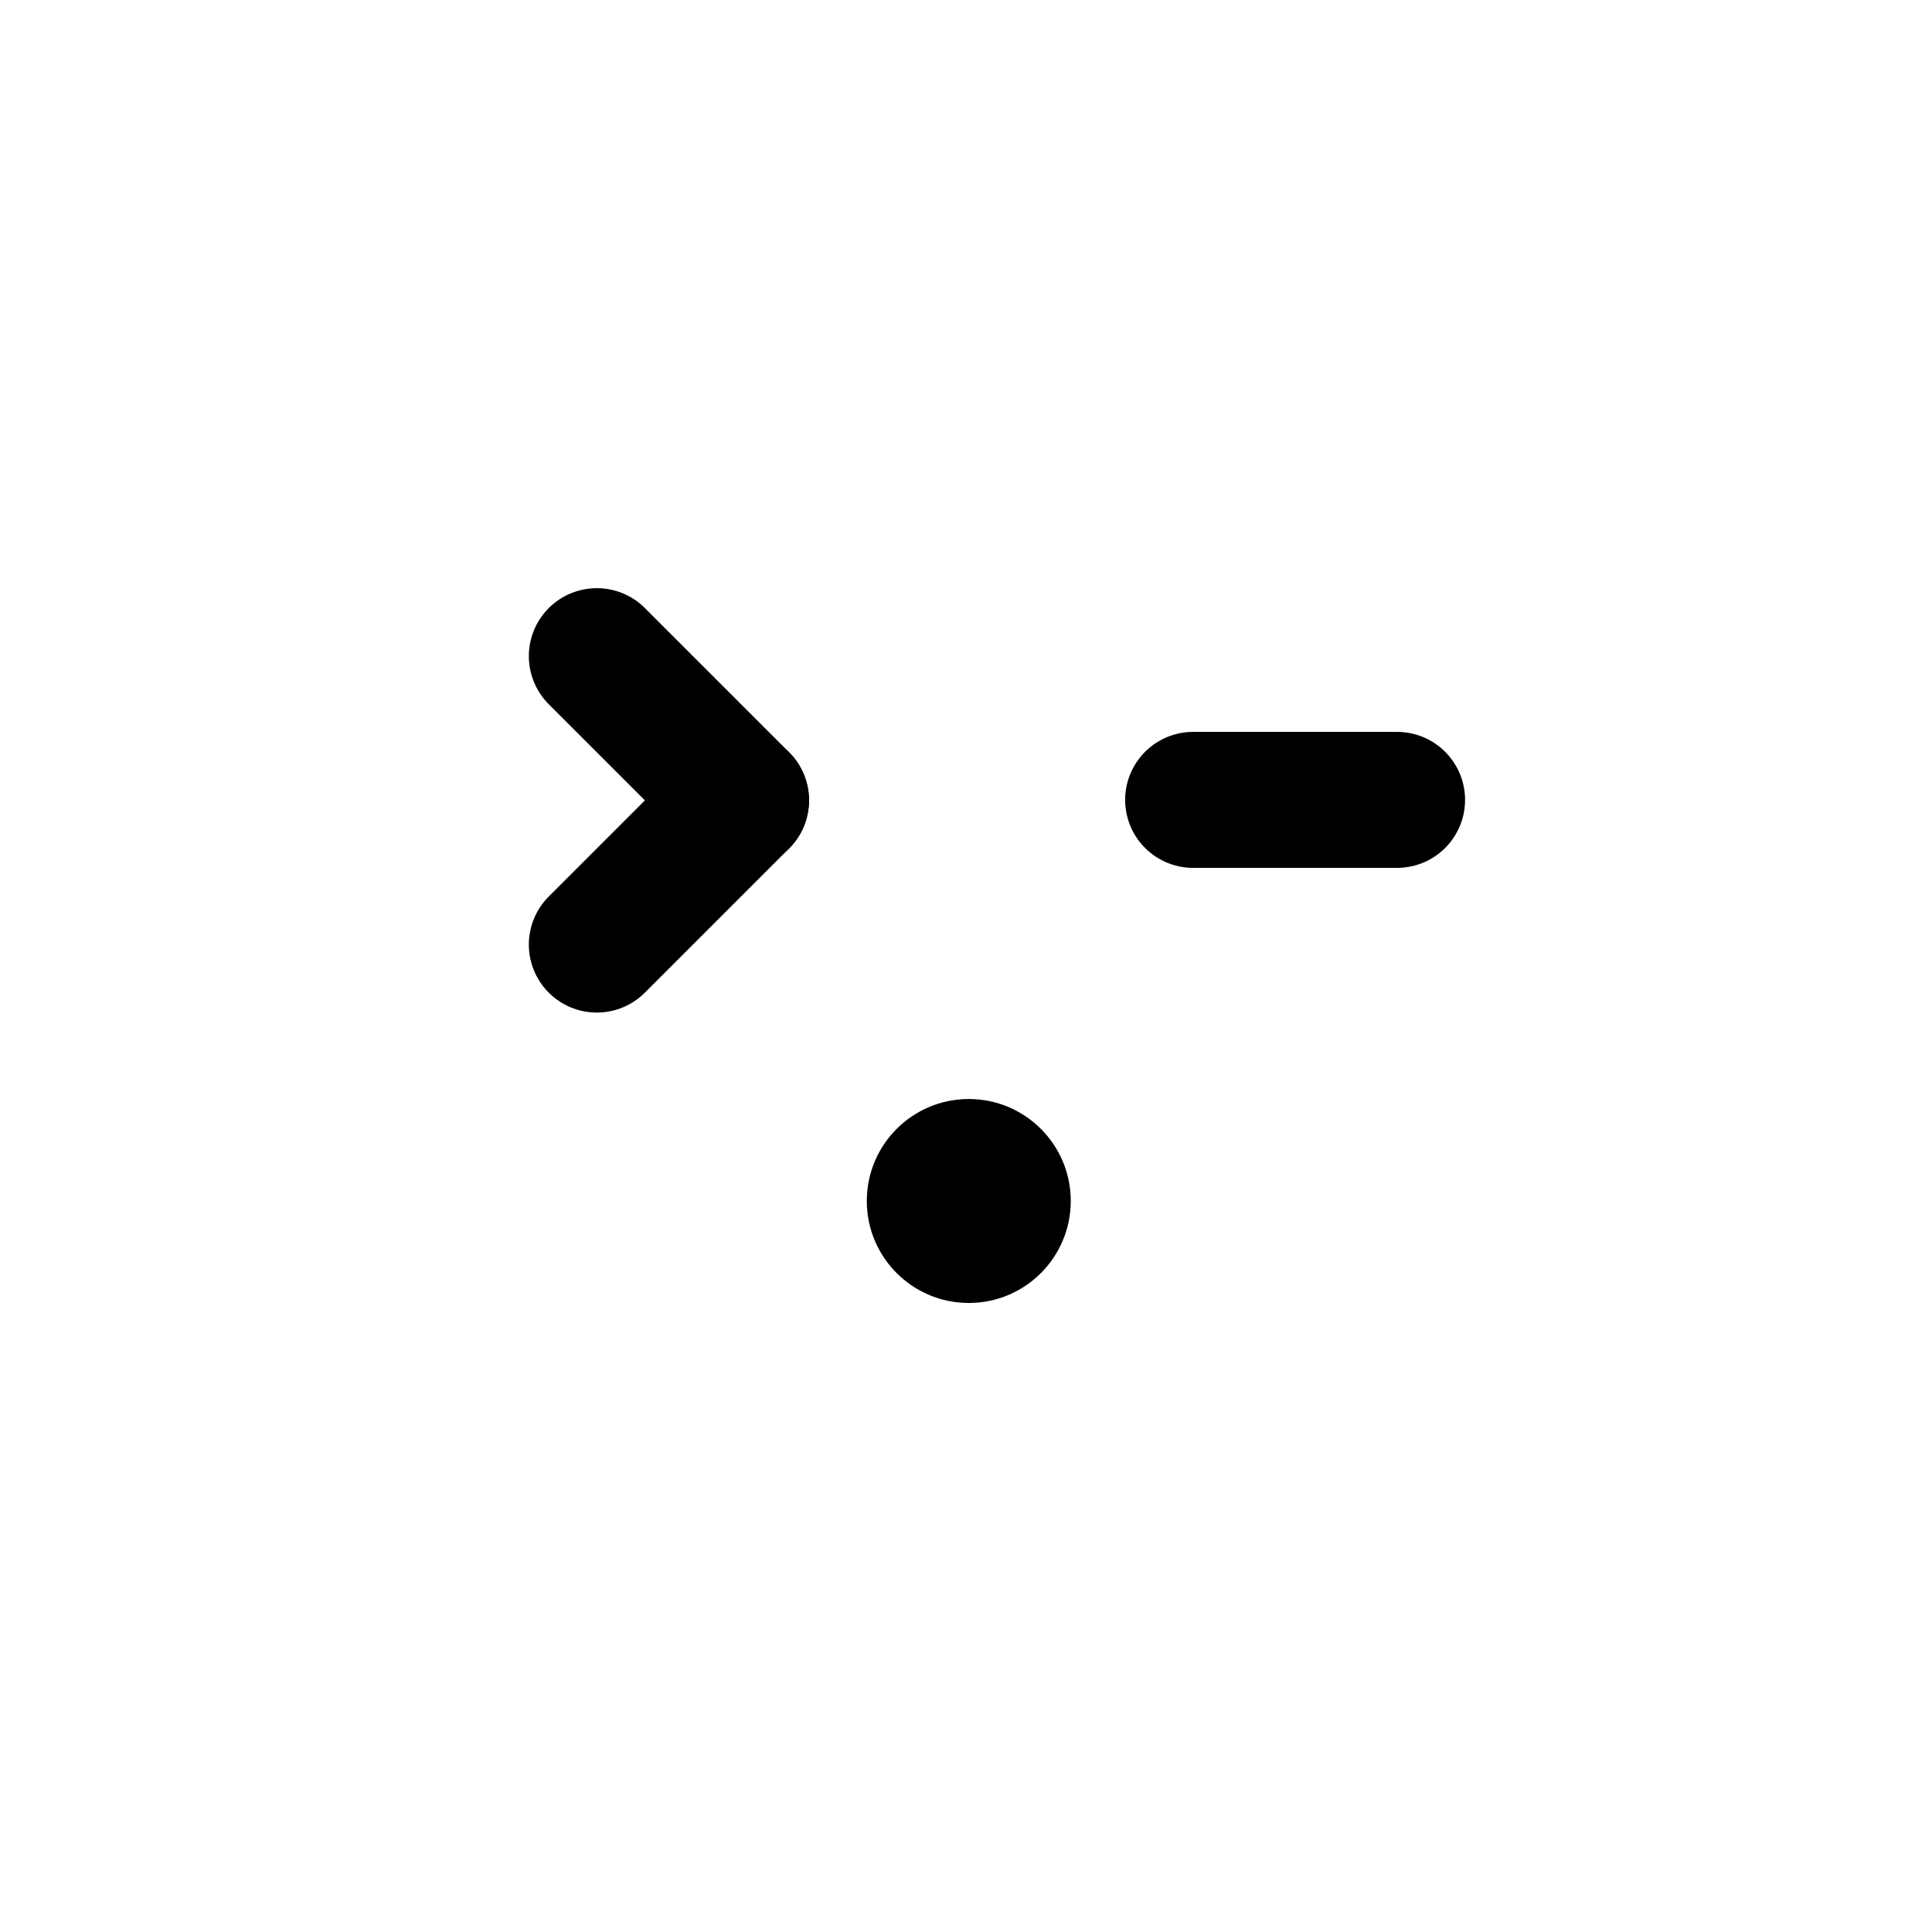
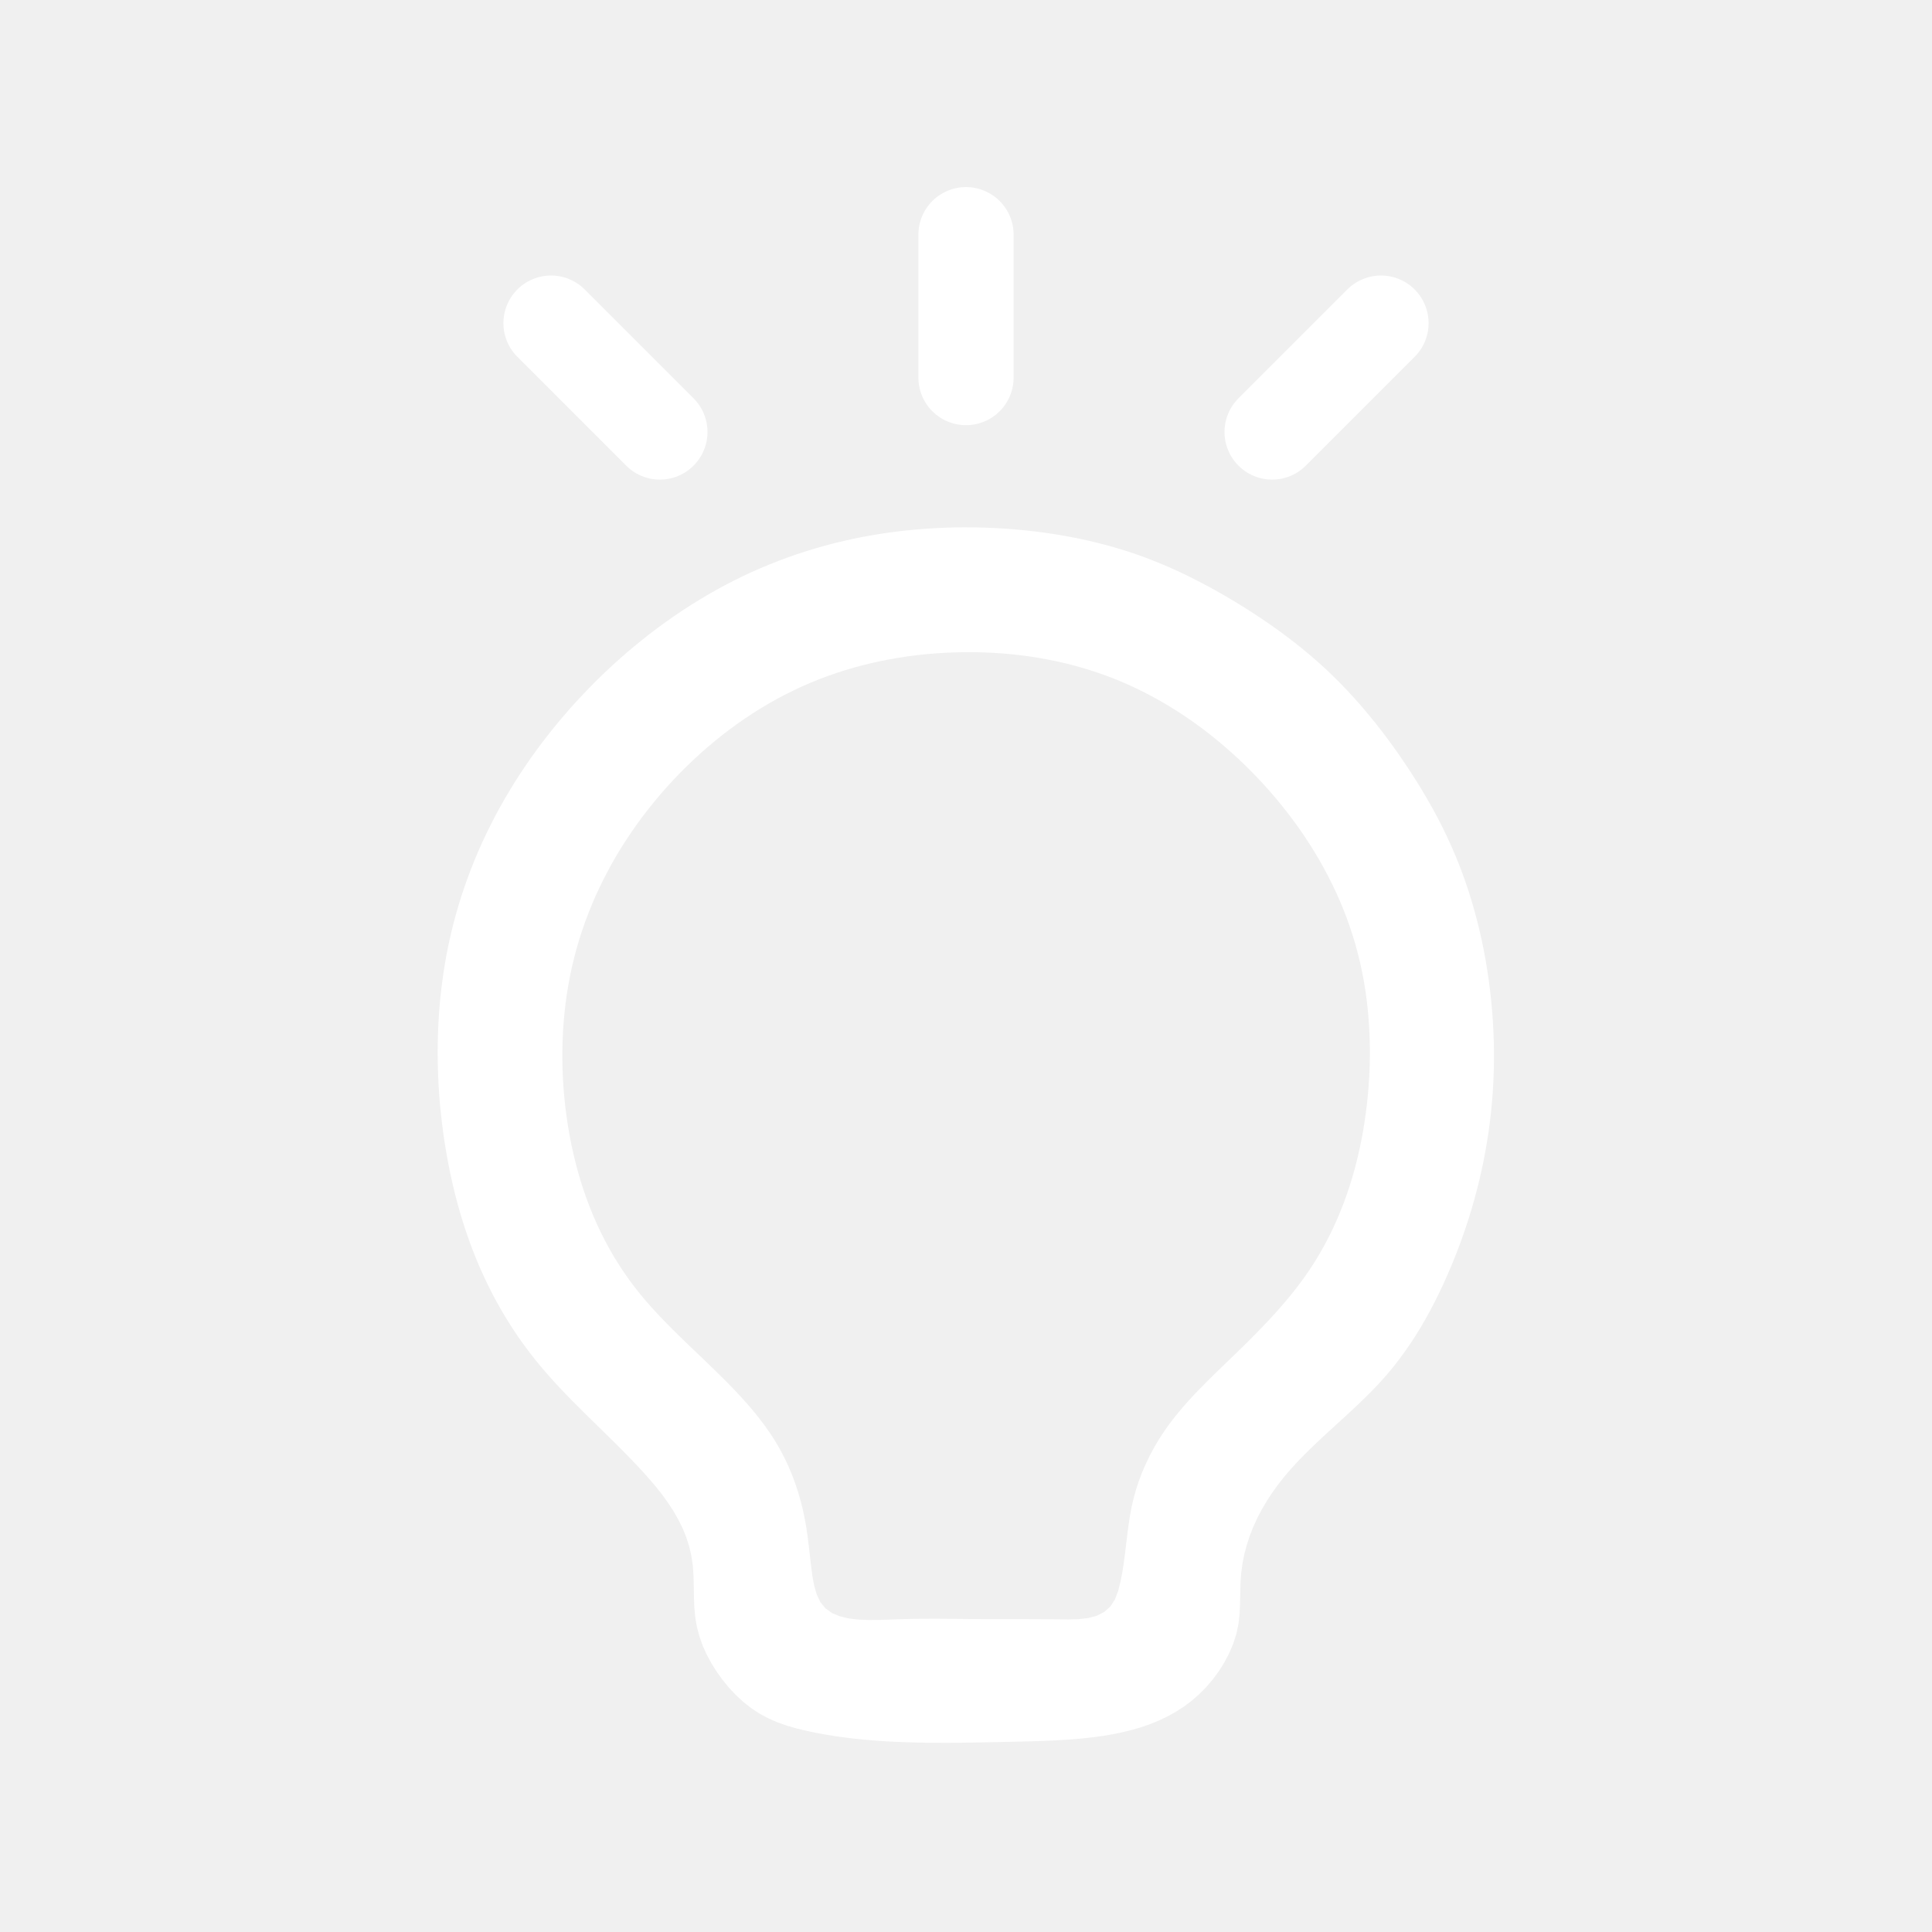
- <svg xmlns="http://www.w3.org/2000/svg" width="500" height="500" viewBox="0 0 500 500" fill="none">
-   <g clip-path="url(#clip0_28_11)">
-     <rect width="500" height="500" fill="white" />
-     <g clip-path="url(#clip1_28_11)">
-       <rect y="-0.777" width="500" height="500" rx="25" fill="white" />
-       <line x1="154.458" y1="244.456" x2="191.781" y2="207.133" stroke="black" stroke-width="35.189" stroke-linecap="round" />
-       <line x1="191.781" y1="207.133" x2="154.458" y2="169.81" stroke="black" stroke-width="35.189" stroke-linecap="round" />
-       <line x1="308.781" y1="207.008" x2="361.564" y2="207.008" stroke="black" stroke-width="35.189" stroke-linecap="round" />
-       <circle cx="250.72" cy="310.815" r="26.392" fill="black" />
-     </g>
-   </g>
-   <defs>
-     <clipPath id="clip0_28_11">
-       <rect width="500" height="500" fill="white" />
-     </clipPath>
-     <clipPath id="clip1_28_11">
-       <rect width="500" height="500" fill="white" />
-     </clipPath>
-   </defs>
+ <svg xmlns="http://www.w3.org/2000/svg" width="1024" height="1024" viewBox="-28 -33 568 568" fill="none">
+   <path d="M 243.24 122.52 L 240.28 122.77 L 237.35 123.07 L 234.43 123.43 L 231.53 123.84 L 228.65 124.31 L 225.79 124.82 L 222.95 125.39 L 220.13 126.02 L 217.33 126.69 L 214.54 127.42 L 211.78 128.21 L 209.03 129.05 L 206.3 129.94 L 203.59 130.88 L 200.9 131.88 L 198.23 132.94 L 195.58 134.05 L 192.95 135.21 L 190.34 136.43 L 187.75 137.71 L 185.18 139.03 L 182.63 140.42 L 180.1 141.86 L 177.59 143.35 L 175.1 144.89 L 172.63 146.49 L 170.19 148.14 L 167.78 149.83 L 165.39 151.57 L 163.03 153.36 L 160.7 155.2 L 158.4 157.07 L 156.13 158.99 L 153.89 160.95 L 151.69 162.95 L 149.52 164.99 L 147.38 167.07 L 145.29 169.18 L 143.23 171.33 L 141.2 173.51 L 139.22 175.72 L 137.28 177.97 L 135.39 180.24 L 133.53 182.55 L 131.72 184.88 L 129.96 187.23 L 128.24 189.61 L 126.57 192.02 L 124.95 194.44 L 123.38 196.89 L 121.86 199.37 L 120.38 201.86 L 118.96 204.38 L 117.58 206.92 L 116.26 209.49 L 114.99 212.07 L 113.77 214.68 L 112.6 217.3 L 111.48 219.95 L 110.42 222.62 L 109.41 225.32 L 108.45 228.03 L 107.55 230.76 L 106.7 233.52 L 105.91 236.29 L 105.17 239.08 L 104.49 241.9 L 103.86 244.73 L 103.29 247.59 L 102.78 250.46 L 102.33 253.35 L 101.93 256.26 L 101.58 259.18 L 101.29 262.12 L 101.06 265.07 L 100.88 268.03 L 100.76 270.99 L 100.69 273.96 L 100.67 276.93 L 100.71 279.91 L 100.8 282.88 L 100.93 285.86 L 101.12 288.82 L 101.36 291.78 L 101.66 294.74 L 102 297.68 L 102.38 300.61 L 102.82 303.52 L 103.31 306.42 L 103.84 309.31 L 104.42 312.17 L 105.05 315.01 L 105.73 317.83 L 106.45 320.63 L 107.23 323.41 L 108.06 326.16 L 108.95 328.89 L 109.89 331.6 L 110.88 334.29 L 111.93 336.95 L 113.04 339.58 L 114.21 342.19 L 115.44 344.77 L 116.73 347.33 L 118.08 349.86 L 119.49 352.36 L 120.97 354.83 L 122.52 357.28 L 124.12 359.7 L 125.8 362.08 L 127.55 364.44 L 129.36 366.76 L 131.25 369.06 L 133.2 371.32 L 135.22 373.56 L 137.29 375.77 L 139.4 377.97 L 141.55 380.14 L 143.72 382.31 L 145.91 384.46 L 148.11 386.61 L 150.3 388.76 L 152.49 390.91 L 154.65 393.07 L 156.79 395.24 L 158.89 397.43 L 160.94 399.63 L 162.93 401.86 L 164.84 404.11 L 166.66 406.41 L 168.36 408.76 L 169.94 411.17 L 171.36 413.64 L 172.63 416.18 L 173.71 418.81 L 174.59 421.53 L 175.25 424.34 L 175.68 427.26 L 175.89 430.28 L 175.97 433.36 L 176.01 436.45 L 176.12 439.5 L 176.4 442.48 L 176.9 445.35 L 177.63 448.12 L 178.58 450.79 L 179.75 453.4 L 181.11 455.93 L 182.67 458.42 L 184.4 460.83 L 186.3 463.16 L 188.36 465.35 L 190.55 467.37 L 192.87 469.2 L 195.31 470.81 L 197.84 472.16 L 200.46 473.31 L 203.15 474.27 L 205.91 475.08 L 208.71 475.77 L 211.55 476.38 L 214.42 476.91 L 217.31 477.39 L 220.23 477.8 L 223.17 478.16 L 226.14 478.46 L 229.13 478.71 L 232.13 478.92 L 235.16 479.08 L 238.2 479.2 L 241.25 479.29 L 244.32 479.35 L 247.4 479.37 L 250.49 479.38 L 253.59 479.36 L 256.7 479.32 L 259.81 479.27 L 262.92 479.21 L 266.04 479.15 L 269.16 479.08 L 272.27 479.01 L 275.38 478.93 L 278.48 478.83 L 281.56 478.7 L 284.63 478.53 L 287.66 478.32 L 290.66 478.05 L 293.63 477.71 L 296.56 477.3 L 299.44 476.81 L 302.26 476.21 L 305.04 475.52 L 307.75 474.71 L 310.39 473.78 L 312.96 472.72 L 315.45 471.51 L 317.87 470.16 L 320.19 468.64 L 322.43 466.95 L 324.56 465.09 L 326.6 463.03 L 328.52 460.78 L 330.33 458.34 L 331.96 455.73 L 333.4 452.99 L 334.6 450.15 L 335.52 447.24 L 336.13 444.29 L 336.45 441.32 L 336.58 438.35 L 336.63 435.38 L 336.7 432.45 L 336.9 429.55 L 337.28 426.69 L 337.84 423.89 L 338.57 421.14 L 339.46 418.43 L 340.5 415.78 L 341.7 413.19 L 343.04 410.64 L 344.51 408.16 L 346.11 405.73 L 347.83 403.35 L 349.66 401.04 L 351.59 398.79 L 353.62 396.58 L 355.73 394.42 L 357.89 392.3 L 360.1 390.2 L 362.34 388.12 L 364.6 386.06 L 366.86 383.99 L 369.11 381.93 L 371.33 379.84 L 373.51 377.74 L 375.63 375.61 L 377.68 373.45 L 379.65 371.24 L 381.53 368.98 L 383.32 366.68 L 385.04 364.34 L 386.68 361.97 L 388.26 359.55 L 389.76 357.1 L 391.2 354.61 L 392.58 352.1 L 393.9 349.55 L 395.17 346.98 L 396.4 344.38 L 397.57 341.75 L 398.7 339.11 L 399.79 336.44 L 400.84 333.75 L 401.83 331.03 L 402.78 328.3 L 403.69 325.55 L 404.54 322.78 L 405.35 319.98 L 406.11 317.17 L 406.82 314.35 L 407.48 311.5 L 408.09 308.64 L 408.64 305.77 L 409.15 302.87 L 409.6 299.97 L 409.99 297.05 L 410.34 294.11 L 410.62 291.17 L 410.86 288.21 L 411.03 285.24 L 411.15 282.25 L 411.21 279.26 L 411.22 276.26 L 411.17 273.26 L 411.06 270.25 L 410.9 267.25 L 410.68 264.24 L 410.41 261.25 L 410.08 258.26 L 409.7 255.28 L 409.26 252.32 L 408.78 249.36 L 408.23 246.43 L 407.64 243.52 L 406.99 240.63 L 406.29 237.77 L 405.53 234.93 L 404.73 232.13 L 403.87 229.36 L 402.96 226.62 L 402 223.92 L 400.99 221.26 L 399.93 218.64 L 398.82 216.06 L 397.66 213.5 L 396.45 210.97 L 395.19 208.46 L 393.88 205.98 L 392.51 203.51 L 391.1 201.05 L 389.64 198.6 L 388.12 196.16 L 386.56 193.73 L 384.94 191.29 L 383.28 188.86 L 381.57 186.44 L 379.8 184.03 L 377.99 181.64 L 376.13 179.28 L 374.22 176.94 L 372.26 174.63 L 370.26 172.36 L 368.21 170.13 L 366.11 167.94 L 363.97 165.81 L 361.78 163.72 L 359.55 161.69 L 357.28 159.72 L 354.97 157.8 L 352.62 155.92 L 350.25 154.11 L 347.85 152.34 L 345.43 150.62 L 342.99 148.95 L 340.54 147.33 L 338.07 145.75 L 335.59 144.22 L 333.11 142.74 L 330.63 141.3 L 328.14 139.91 L 325.64 138.57 L 323.13 137.27 L 320.61 136.02 L 318.07 134.82 L 315.5 133.67 L 312.91 132.57 L 310.3 131.52 L 307.65 130.53 L 304.96 129.59 L 302.24 128.71 L 299.48 127.88 L 296.68 127.11 L 293.84 126.39 L 290.98 125.73 L 288.08 125.12 L 285.16 124.57 L 282.22 124.07 L 279.26 123.63 L 276.28 123.24 L 273.29 122.91 L 270.28 122.63 L 267.27 122.4 L 264.25 122.23 L 261.23 122.11 L 258.21 122.04 L 255.2 122.03 L 252.19 122.07 L 249.19 122.17 L 246.21 122.32 Z M 252.75 158.8 L 255.49 158.74 L 258.24 158.74 L 260.98 158.8 L 263.72 158.92 L 266.46 159.09 L 269.2 159.33 L 271.92 159.63 L 274.64 159.99 L 277.36 160.41 L 280.05 160.9 L 282.74 161.45 L 285.41 162.06 L 288.07 162.74 L 290.71 163.49 L 293.33 164.3 L 295.93 165.18 L 298.5 166.13 L 301.05 167.15 L 303.58 168.24 L 306.08 169.39 L 308.55 170.61 L 310.99 171.9 L 313.41 173.24 L 315.79 174.65 L 318.14 176.11 L 320.46 177.64 L 322.75 179.21 L 325 180.84 L 327.21 182.53 L 329.39 184.26 L 331.53 186.04 L 333.63 187.87 L 335.7 189.74 L 337.72 191.65 L 339.7 193.61 L 341.64 195.61 L 343.53 197.64 L 345.38 199.71 L 347.19 201.81 L 348.94 203.95 L 350.65 206.12 L 352.31 208.32 L 353.93 210.55 L 355.48 212.82 L 356.99 215.11 L 358.44 217.44 L 359.84 219.79 L 361.18 222.17 L 362.47 224.59 L 363.69 227.03 L 364.86 229.5 L 365.97 231.99 L 367.01 234.51 L 367.99 237.06 L 368.9 239.64 L 369.75 242.24 L 370.54 244.86 L 371.25 247.51 L 371.9 250.18 L 372.48 252.88 L 372.99 255.59 L 373.43 258.32 L 373.81 261.07 L 374.12 263.83 L 374.36 266.6 L 374.55 269.38 L 374.67 272.16 L 374.73 274.95 L 374.73 277.74 L 374.68 280.53 L 374.56 283.32 L 374.38 286.1 L 374.15 288.87 L 373.87 291.64 L 373.52 294.39 L 373.13 297.13 L 372.68 299.86 L 372.17 302.56 L 371.6 305.25 L 370.98 307.92 L 370.3 310.57 L 369.55 313.2 L 368.75 315.8 L 367.88 318.38 L 366.95 320.93 L 365.95 323.45 L 364.89 325.95 L 363.76 328.41 L 362.56 330.84 L 361.3 333.24 L 359.96 335.6 L 358.56 337.92 L 357.08 340.21 L 355.53 342.45 L 353.9 344.66 L 352.22 346.83 L 350.47 348.97 L 348.67 351.08 L 346.82 353.17 L 344.93 355.22 L 343 357.26 L 341.03 359.28 L 339.04 361.28 L 337.02 363.27 L 334.99 365.25 L 332.94 367.22 L 330.9 369.19 L 328.86 371.17 L 326.85 373.16 L 324.87 375.16 L 322.92 377.19 L 321.03 379.25 L 319.21 381.35 L 317.45 383.48 L 315.78 385.66 L 314.2 387.89 L 312.71 390.18 L 311.33 392.52 L 310.05 394.9 L 308.87 397.34 L 307.8 399.82 L 306.83 402.36 L 305.99 404.94 L 305.26 407.57 L 304.64 410.24 L 304.15 412.95 L 303.74 415.7 L 303.38 418.47 L 303.05 421.24 L 302.72 424.01 L 302.35 426.76 L 301.92 429.48 L 301.39 432.16 L 300.72 434.77 L 299.8 437.2 L 298.47 439.27 L 296.68 440.88 L 294.48 442.02 L 291.93 442.7 L 289.12 443.02 L 286.16 443.1 L 283.12 443.08 L 280.09 443.05 L 277.09 443.03 L 274.11 443.02 L 271.16 443.02 L 268.23 443.02 L 265.32 443.02 L 262.45 443.02 L 259.6 443 L 256.77 442.98 L 253.96 442.95 L 251.14 442.92 L 248.32 442.9 L 245.46 442.9 L 242.56 442.91 L 239.61 442.96 L 236.59 443.04 L 233.5 443.15 L 230.39 443.25 L 227.3 443.27 L 224.32 443.14 L 221.51 442.81 L 218.92 442.19 L 216.63 441.24 L 214.7 439.87 L 213.19 438.03 L 212.1 435.73 L 211.35 433.1 L 210.83 430.27 L 210.45 427.37 L 210.13 424.53 L 209.81 421.74 L 209.47 419.01 L 209.09 416.31 L 208.62 413.63 L 208.06 410.97 L 207.41 408.34 L 206.66 405.73 L 205.81 403.15 L 204.86 400.61 L 203.81 398.1 L 202.65 395.65 L 201.4 393.24 L 200.03 390.89 L 198.56 388.59 L 197 386.35 L 195.35 384.16 L 193.62 382 L 191.82 379.89 L 189.96 377.81 L 188.04 375.76 L 186.08 373.73 L 184.08 371.73 L 182.05 369.74 L 180.01 367.76 L 177.95 365.78 L 175.89 363.81 L 173.83 361.84 L 171.79 359.86 L 169.77 357.87 L 167.78 355.86 L 165.83 353.83 L 163.93 351.77 L 162.08 349.69 L 160.29 347.57 L 158.58 345.41 L 156.94 343.21 L 155.38 340.98 L 153.89 338.7 L 152.46 336.4 L 151.11 334.05 L 149.83 331.67 L 148.61 329.26 L 147.47 326.82 L 146.38 324.34 L 145.37 321.84 L 144.42 319.31 L 143.53 316.75 L 142.7 314.16 L 141.94 311.55 L 141.23 308.91 L 140.59 306.25 L 140 303.57 L 139.47 300.86 L 139 298.14 L 138.59 295.4 L 138.23 292.64 L 137.93 289.87 L 137.69 287.09 L 137.51 284.3 L 137.39 281.51 L 137.33 278.71 L 137.33 275.92 L 137.4 273.13 L 137.52 270.34 L 137.71 267.56 L 137.96 264.78 L 138.27 262.03 L 138.65 259.28 L 139.1 256.55 L 139.61 253.85 L 140.18 251.16 L 140.82 248.5 L 141.52 245.86 L 142.29 243.24 L 143.12 240.65 L 144.01 238.08 L 144.97 235.54 L 145.98 233.02 L 147.05 230.52 L 148.19 228.05 L 149.38 225.61 L 150.63 223.2 L 151.93 220.81 L 153.29 218.45 L 154.71 216.11 L 156.18 213.81 L 157.71 211.53 L 159.29 209.28 L 160.92 207.06 L 162.6 204.88 L 164.33 202.72 L 166.11 200.59 L 167.94 198.5 L 169.82 196.45 L 171.74 194.44 L 173.71 192.46 L 175.72 190.53 L 177.77 188.64 L 179.86 186.8 L 181.99 185 L 184.16 183.25 L 186.37 181.56 L 188.61 179.91 L 190.89 178.32 L 193.2 176.79 L 195.55 175.31 L 197.92 173.9 L 200.32 172.54 L 202.76 171.25 L 205.22 170.02 L 207.7 168.86 L 210.21 167.76 L 212.75 166.73 L 215.31 165.77 L 217.88 164.87 L 220.48 164.03 L 223.1 163.26 L 225.73 162.55 L 228.38 161.91 L 231.05 161.32 L 233.73 160.8 L 236.42 160.34 L 239.12 159.93 L 241.83 159.59 L 244.55 159.3 L 247.28 159.08 L 250.01 158.91 Z" fill="#FFFFFF" fill-rule="evenodd" clip-rule="evenodd" />
+   <line x1="256" y1="36" x2="256" y2="78" stroke="#FFFFFF" stroke-width="28" stroke-linecap="round" />
+   <line x1="166" y1="94" x2="134" y2="62" stroke="#FFFFFF" stroke-width="28" stroke-linecap="round" />
+   <line x1="346" y1="94" x2="378" y2="62" stroke="#FFFFFF" stroke-width="28" stroke-linecap="round" />
</svg>
